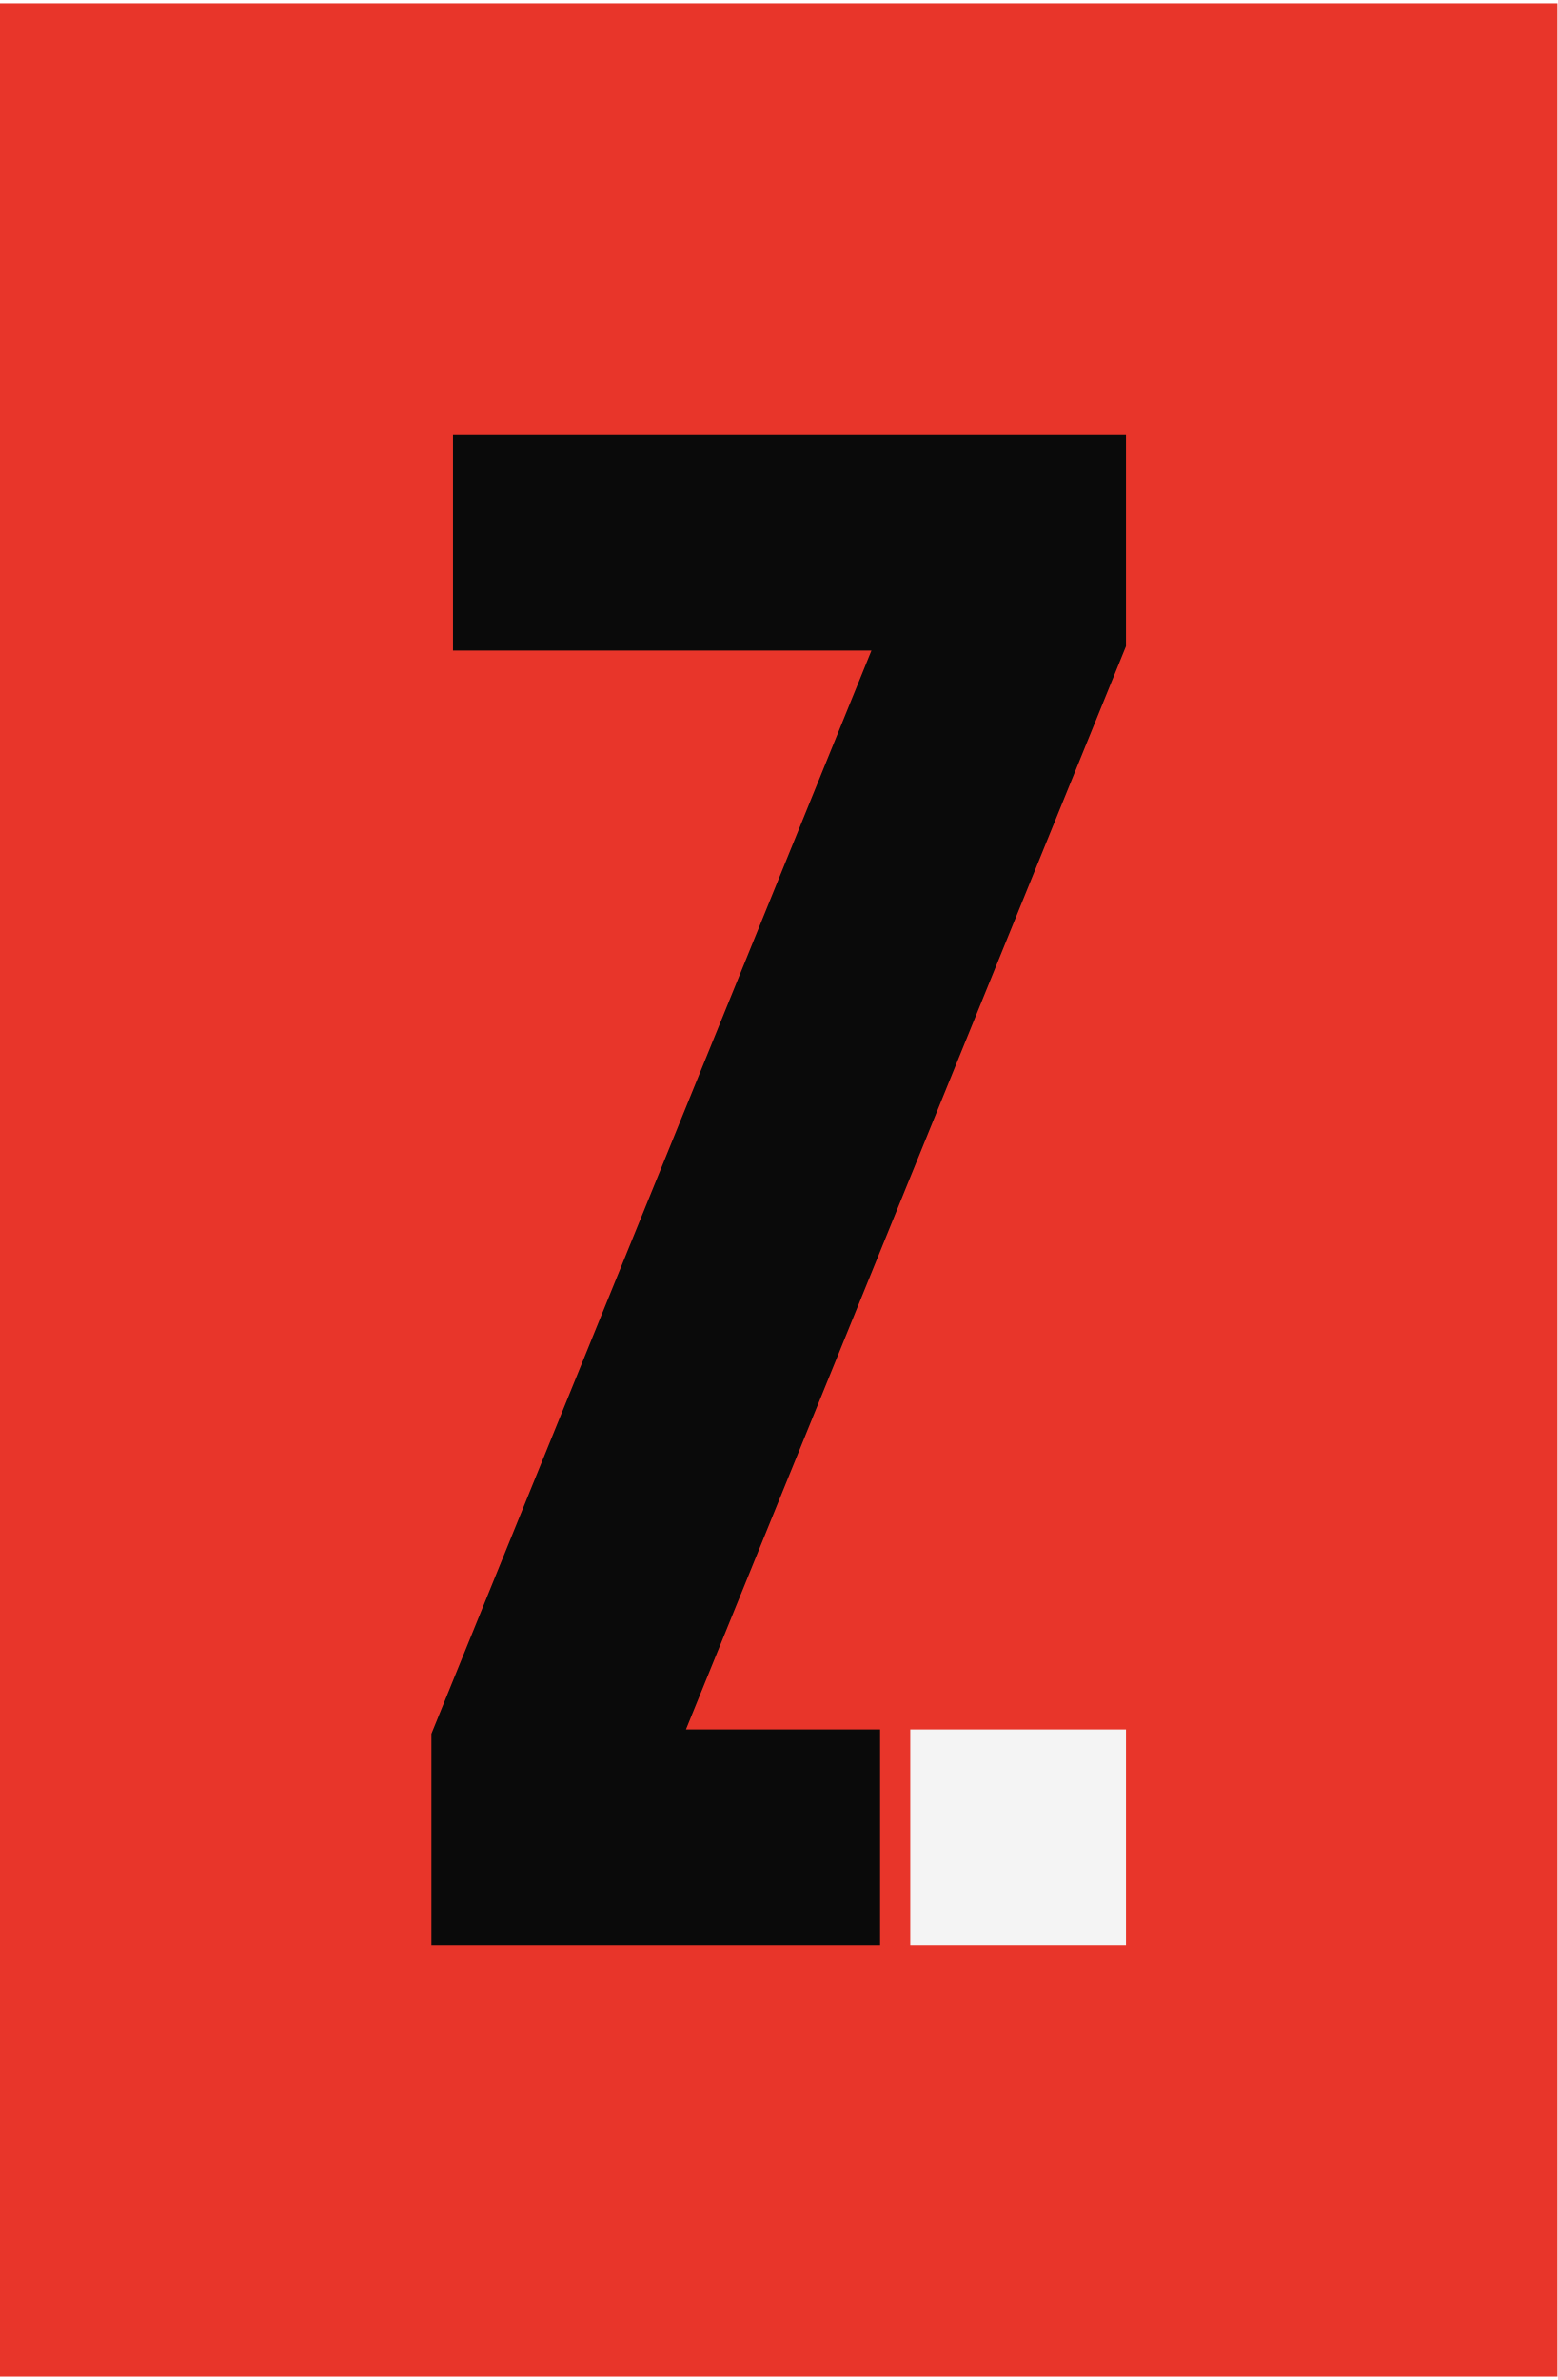
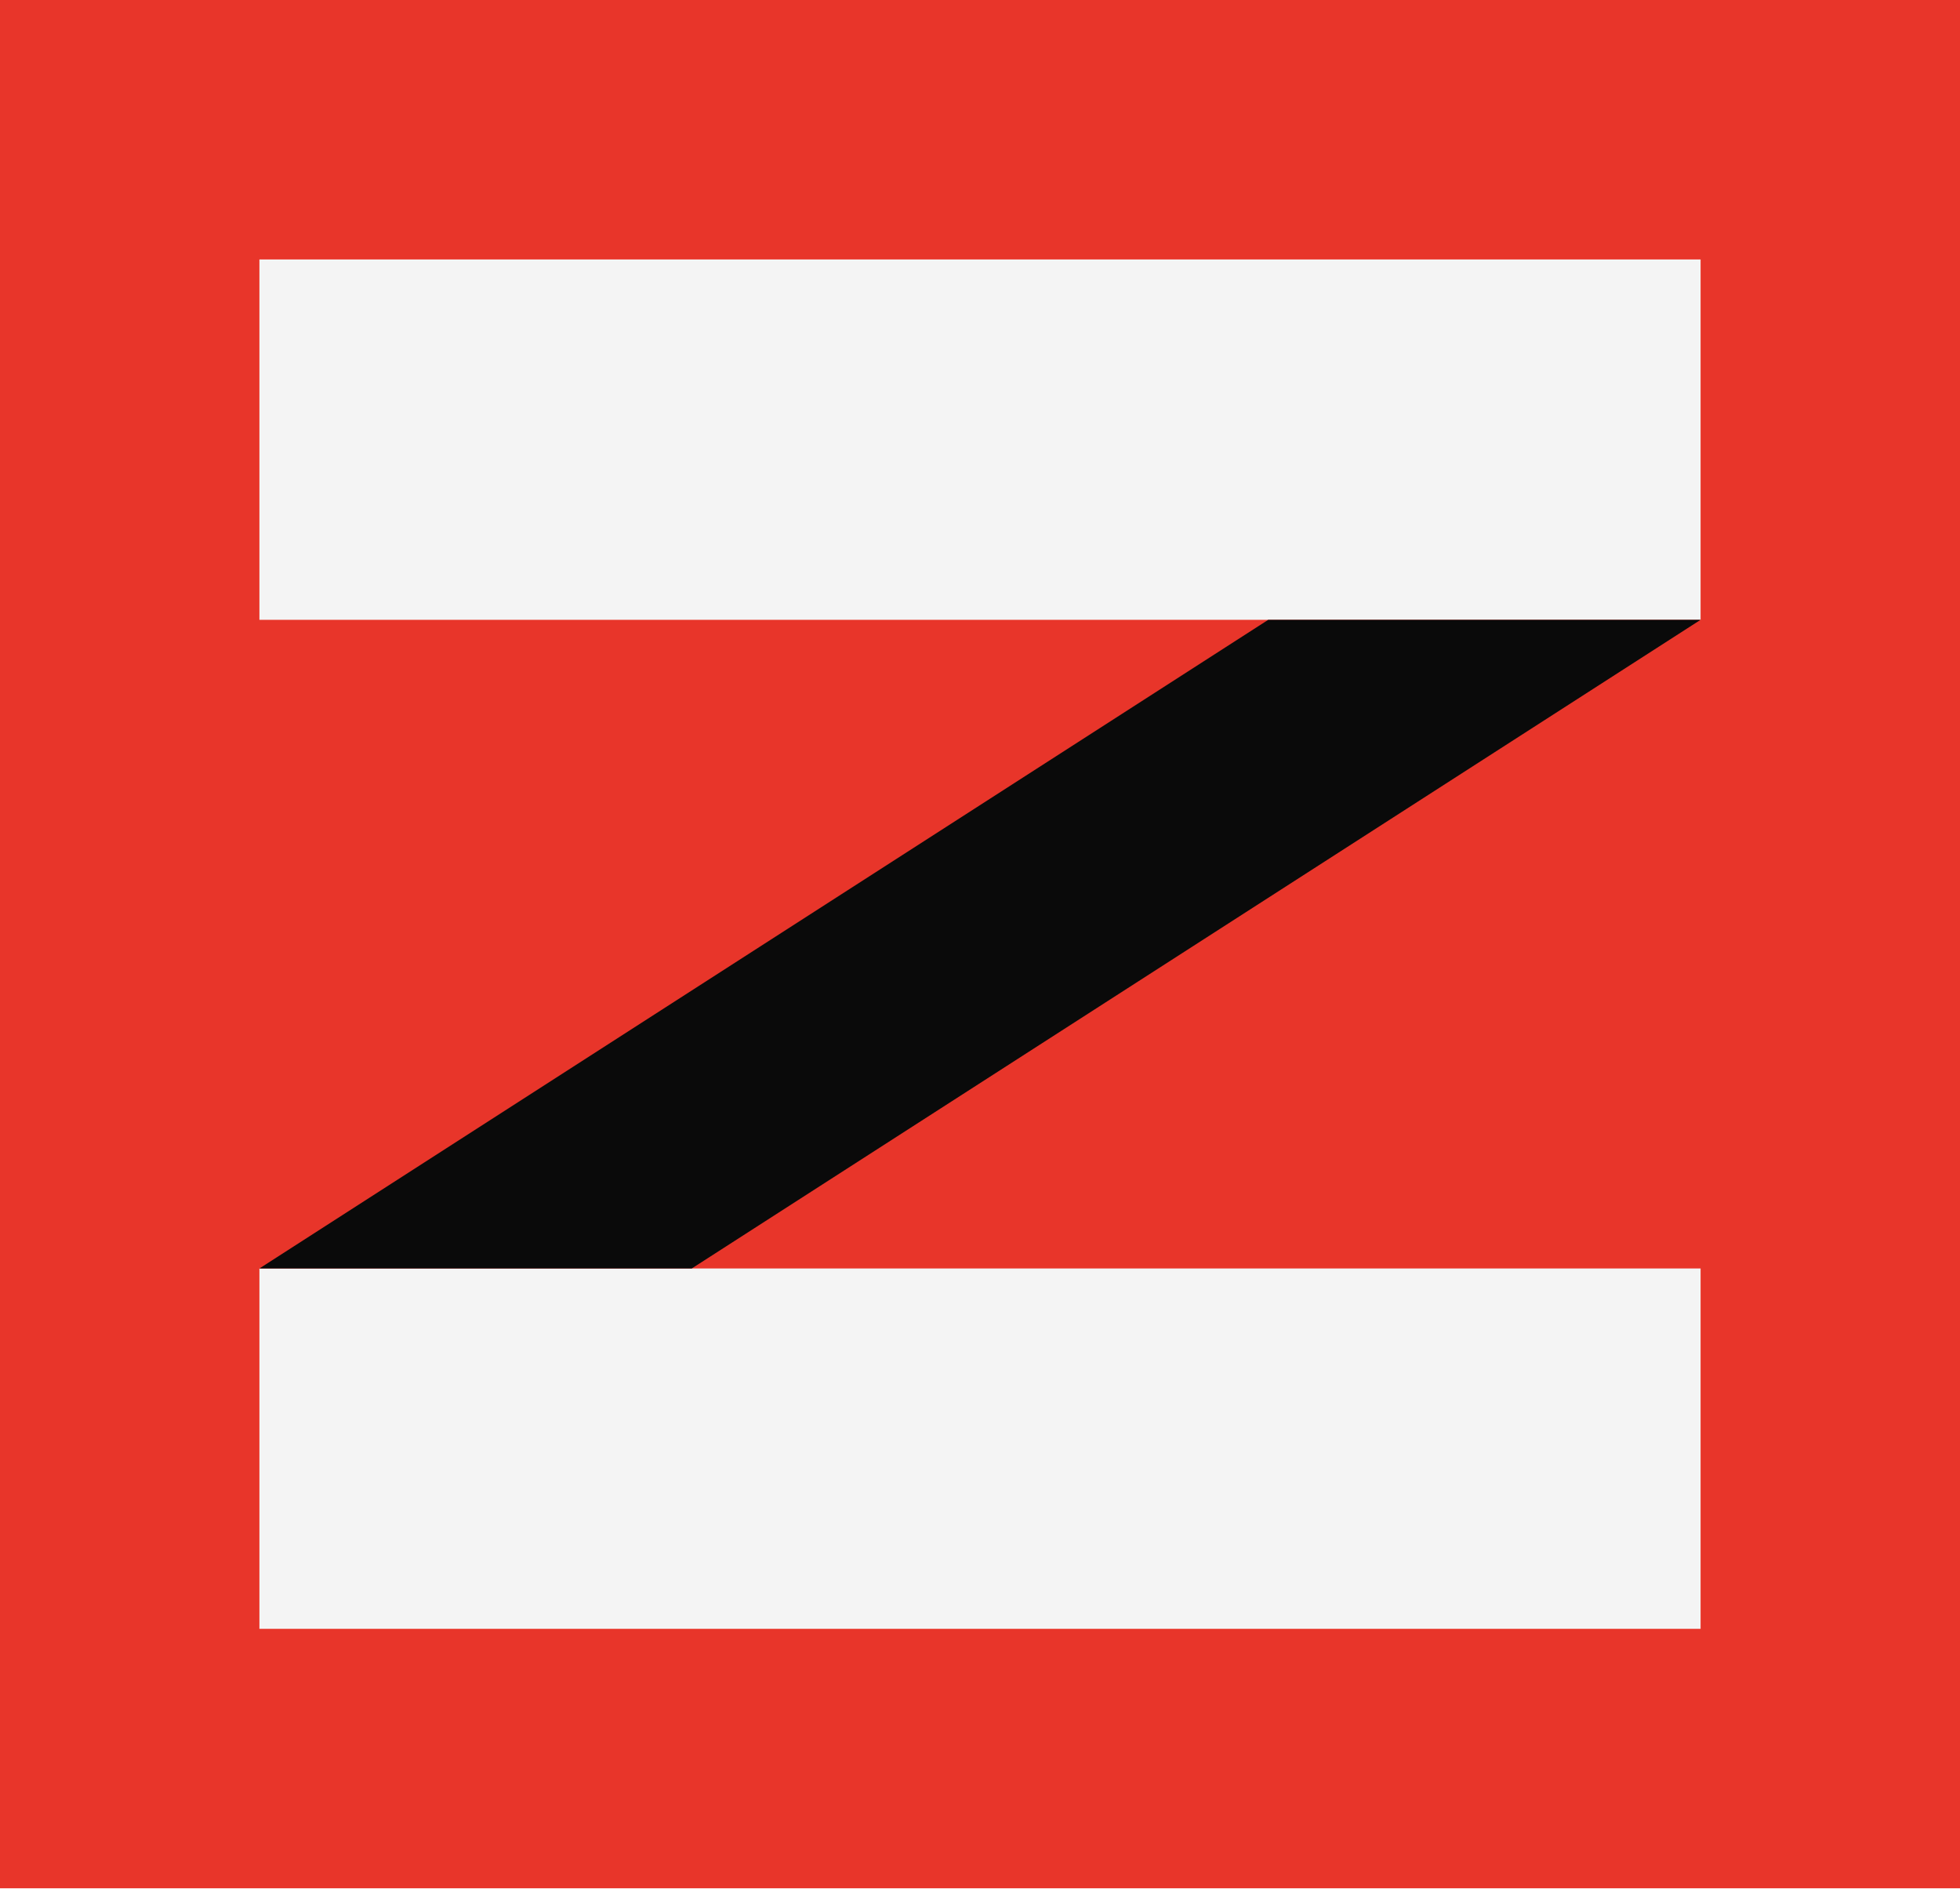
- <svg xmlns="http://www.w3.org/2000/svg" viewBox="-181.0 -900.0 722.0 1100.0" width="144" height="220">
-   <rect x="-181.0" y="-900.0" width="722.0" height="1100.0" fill="#e8352a" />
-   <path d="M19 -98 L223 -600 H29 V-700 H341 V-602 L137 -100 H227 V0 H19 Z" fill="#0a0a0a" />
-   <rect x="241.0" y="-100.0" width="100" height="100" fill="#f4f4f4" />
+ <svg xmlns="http://www.w3.org/2000/svg" viewBox="-14.4 -14.4 108.8 104.8">
+   <rect x="-14.4" y="-14.4" width="108.8" height="104.8" fill="#e8352a" />
+   <rect x="0.00" y="0.00" width="80.00" height="20.00" fill="#f4f4f4" />
+   <rect x="0.00" y="56.00" width="80.00" height="20.00" fill="#f4f4f4" />
+   <polygon points="56.00,20.00 80.00,20.00 24.00,56.00 0.00,56.00" fill="#0a0a0a" />
</svg>
